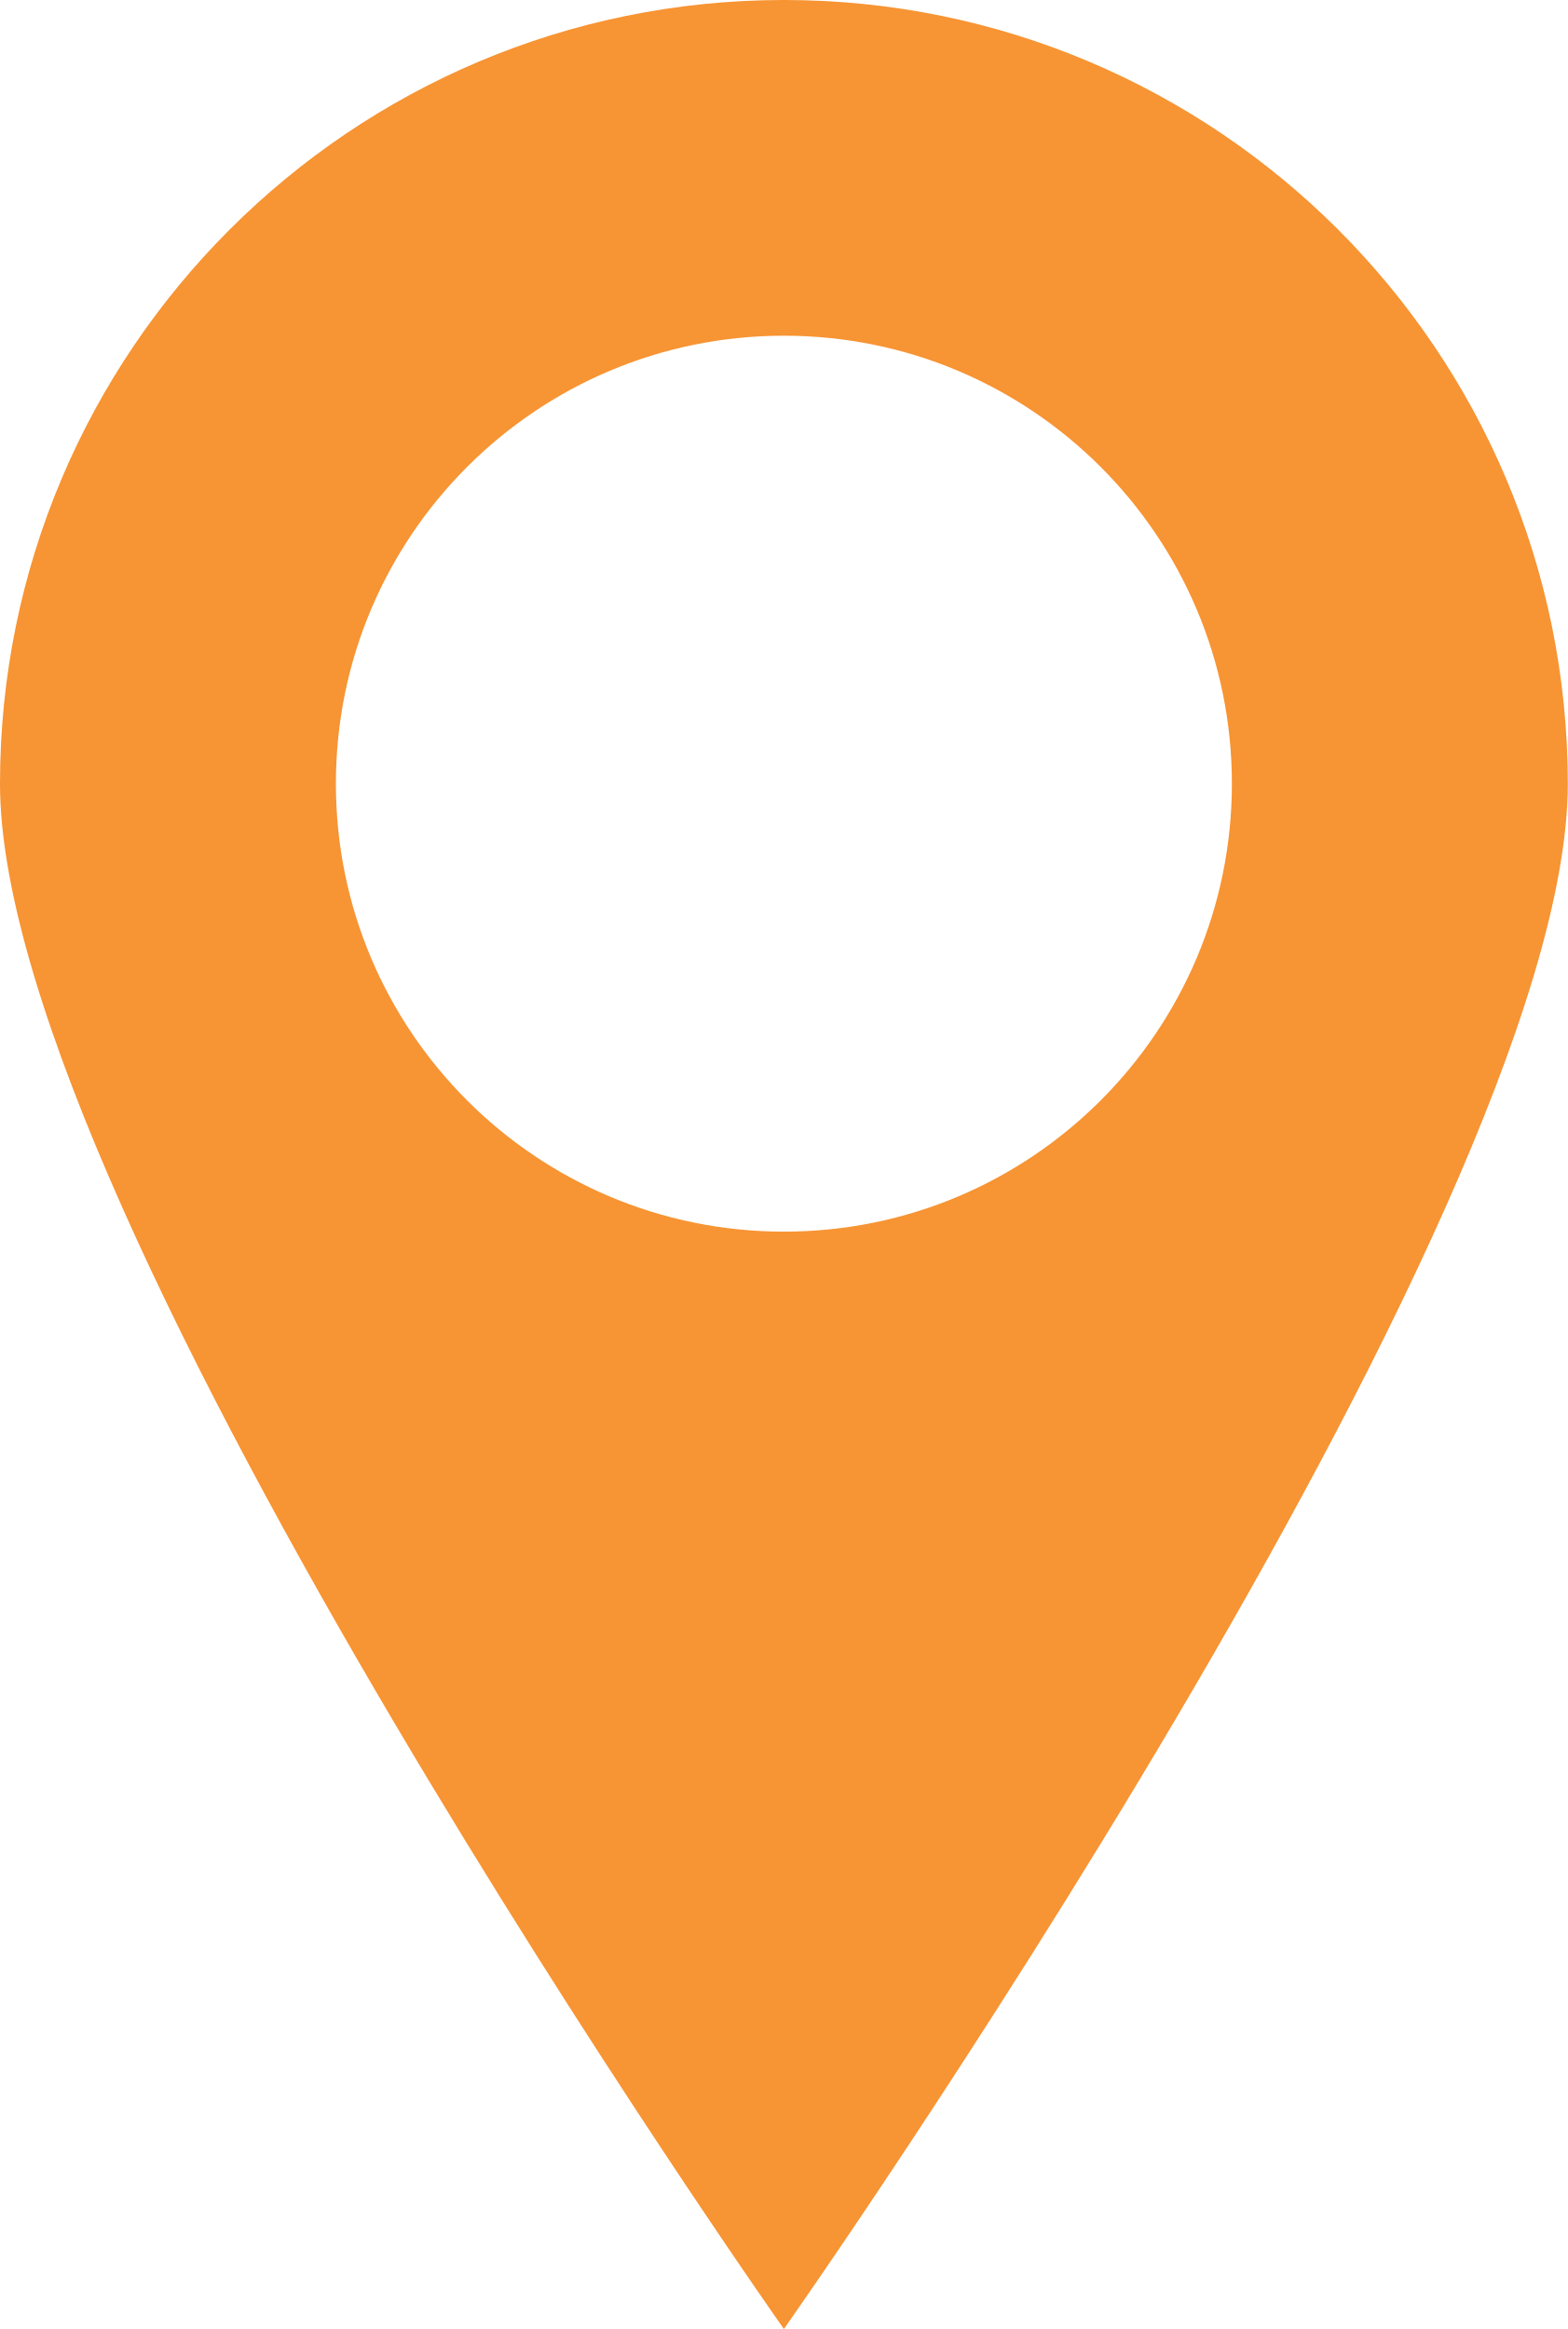
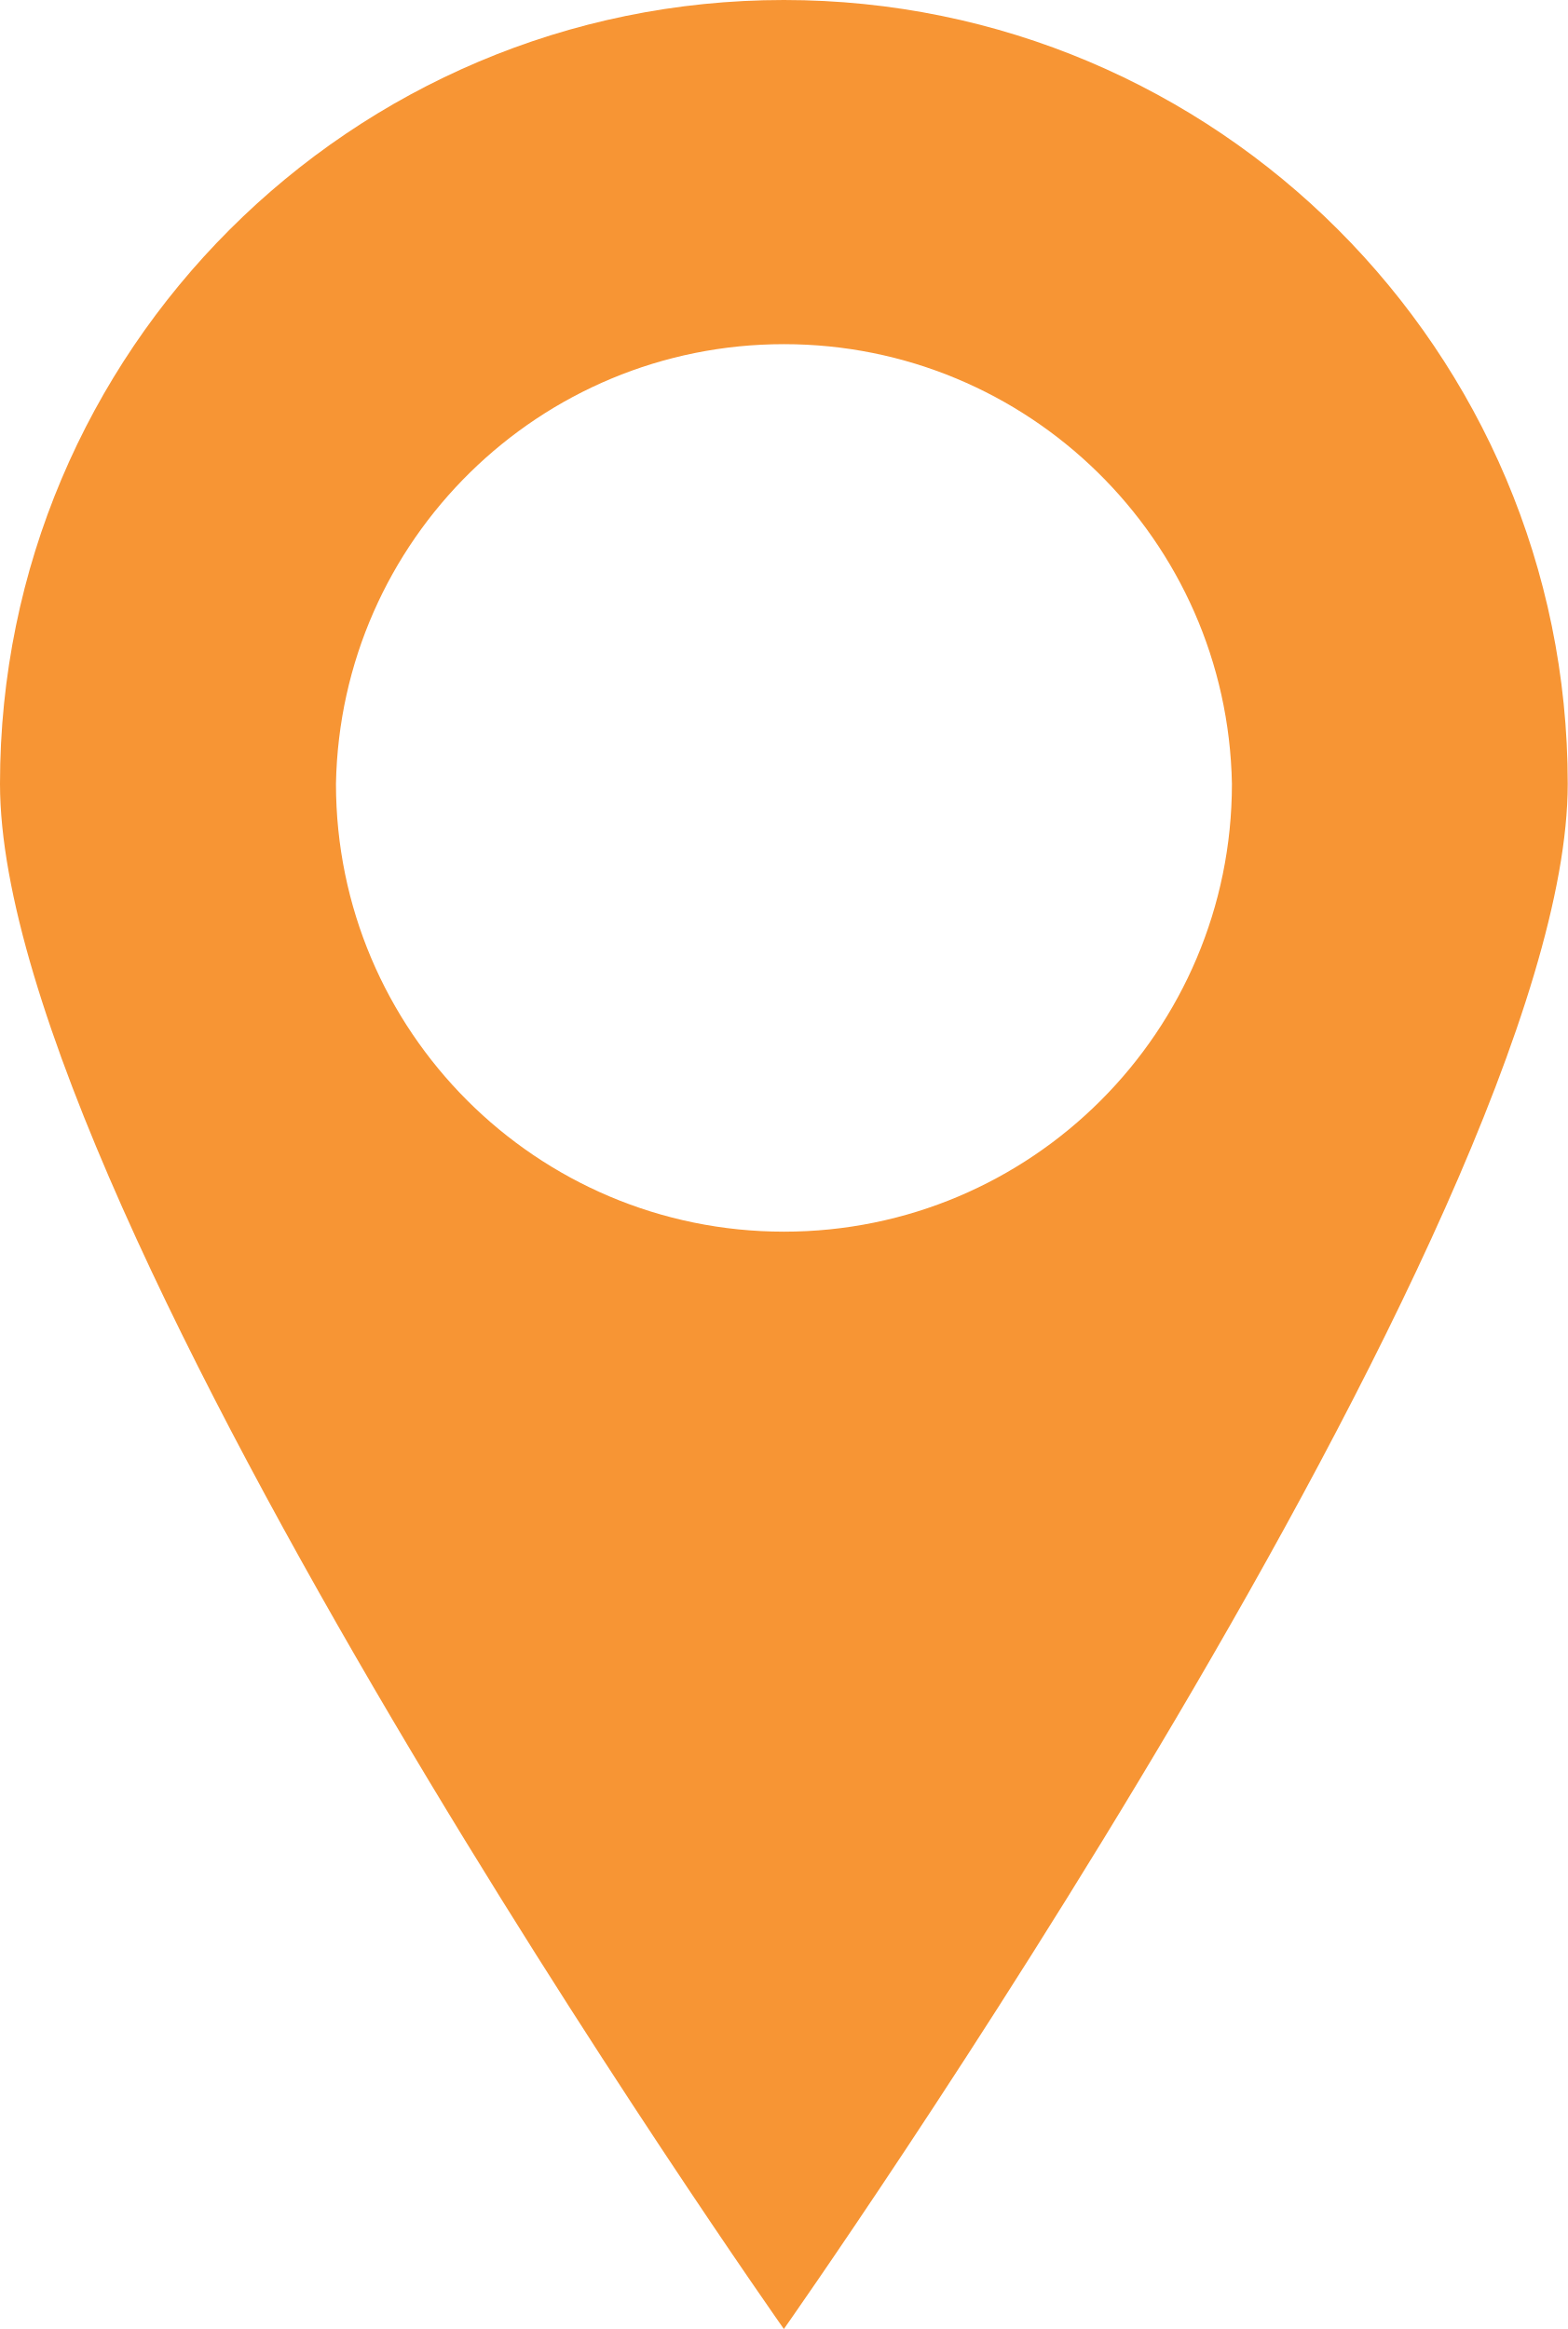
- <svg xmlns="http://www.w3.org/2000/svg" width="20" height="29.713" viewBox="334.625 497.143 20 29.713">
-   <path fill="#F79433" d="M344.625 497.143c-5.522 0-10 4.478-10 10 0 5.523 10 19.713 10 19.713s10-14.19 10-19.713c0-5.522-4.478-10-10-10zm0 15.713a5.715 5.715 0 1 1 0-11.43 5.715 5.715 0 0 1 0 11.43z" />
+ <svg xmlns="http://www.w3.org/2000/svg" width="20" height="29.714" viewBox="0 0 20 29.714">
+   <path fill="#F79534" d="M10 0C4.478 0 0 4.48 0 10c0 5.523 10 19.714 10 19.714S20 15.524 20 10c0-5.52-4.478-10-10-10zm0 15.714A5.716 5.716 0 0 1 4.286 10a5.716 5.716 0 0 1 11.43 0A5.714 5.714 0 0 1 10 15.714z" />
</svg>
